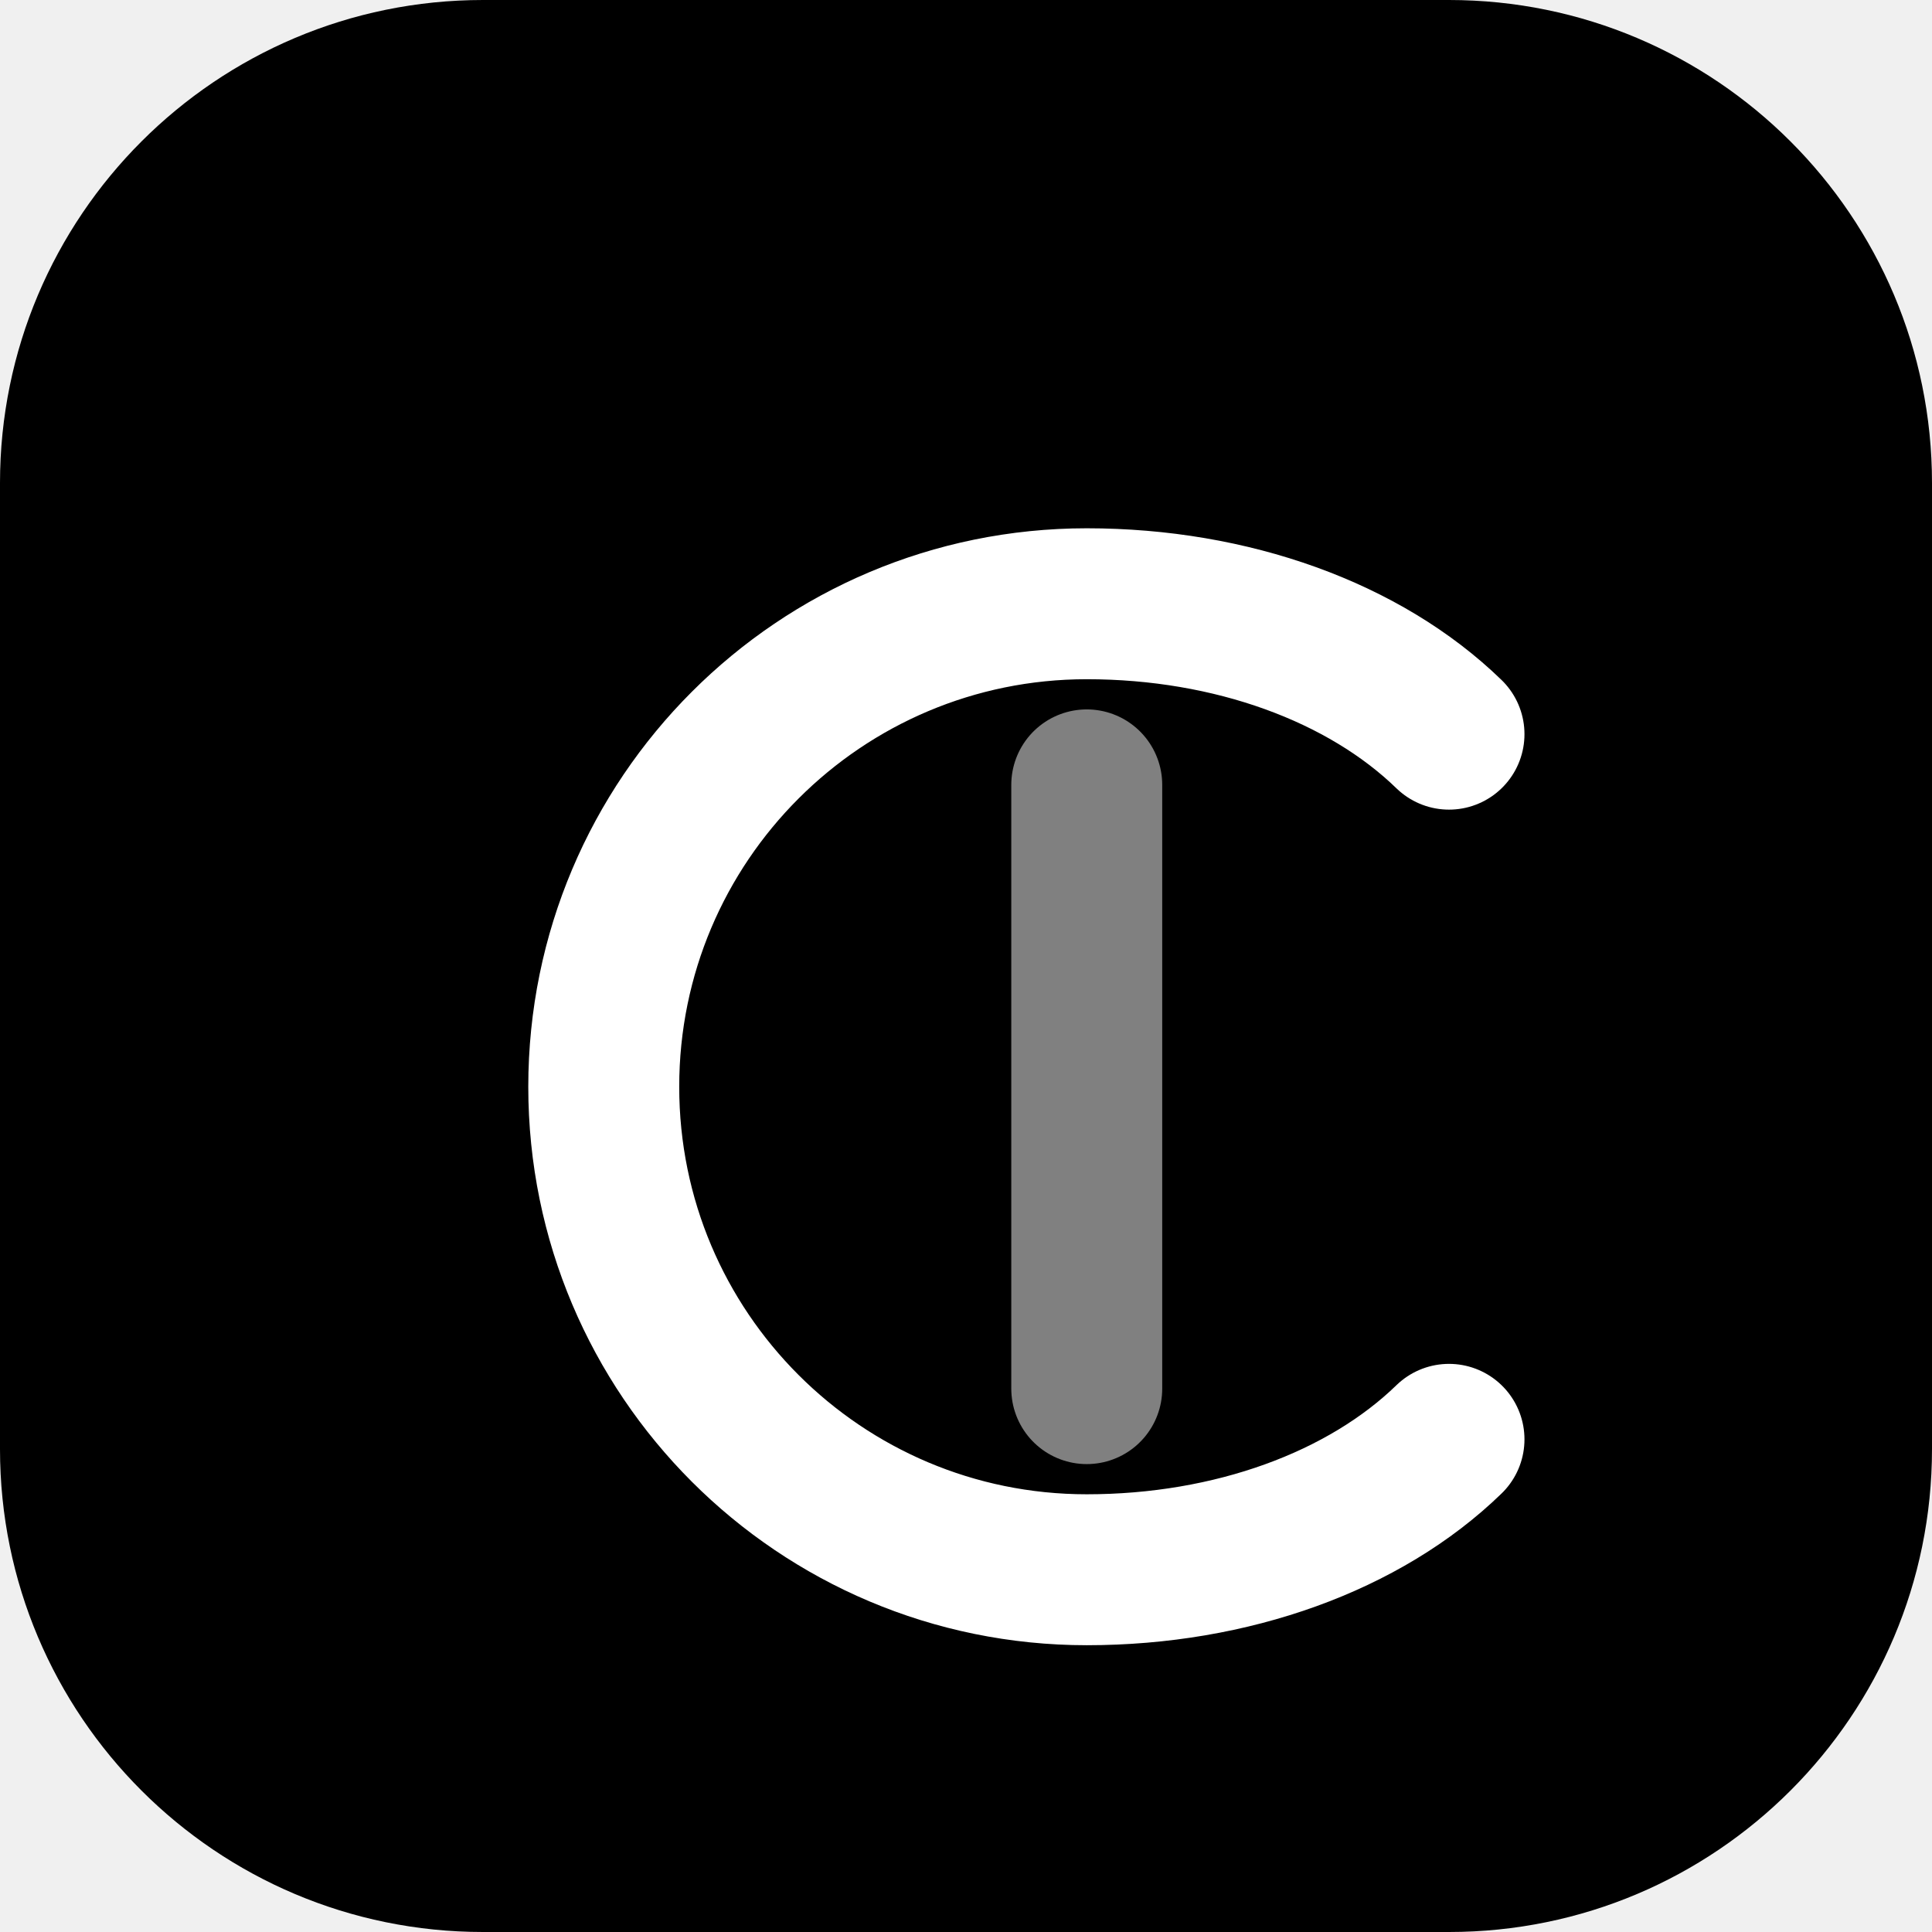
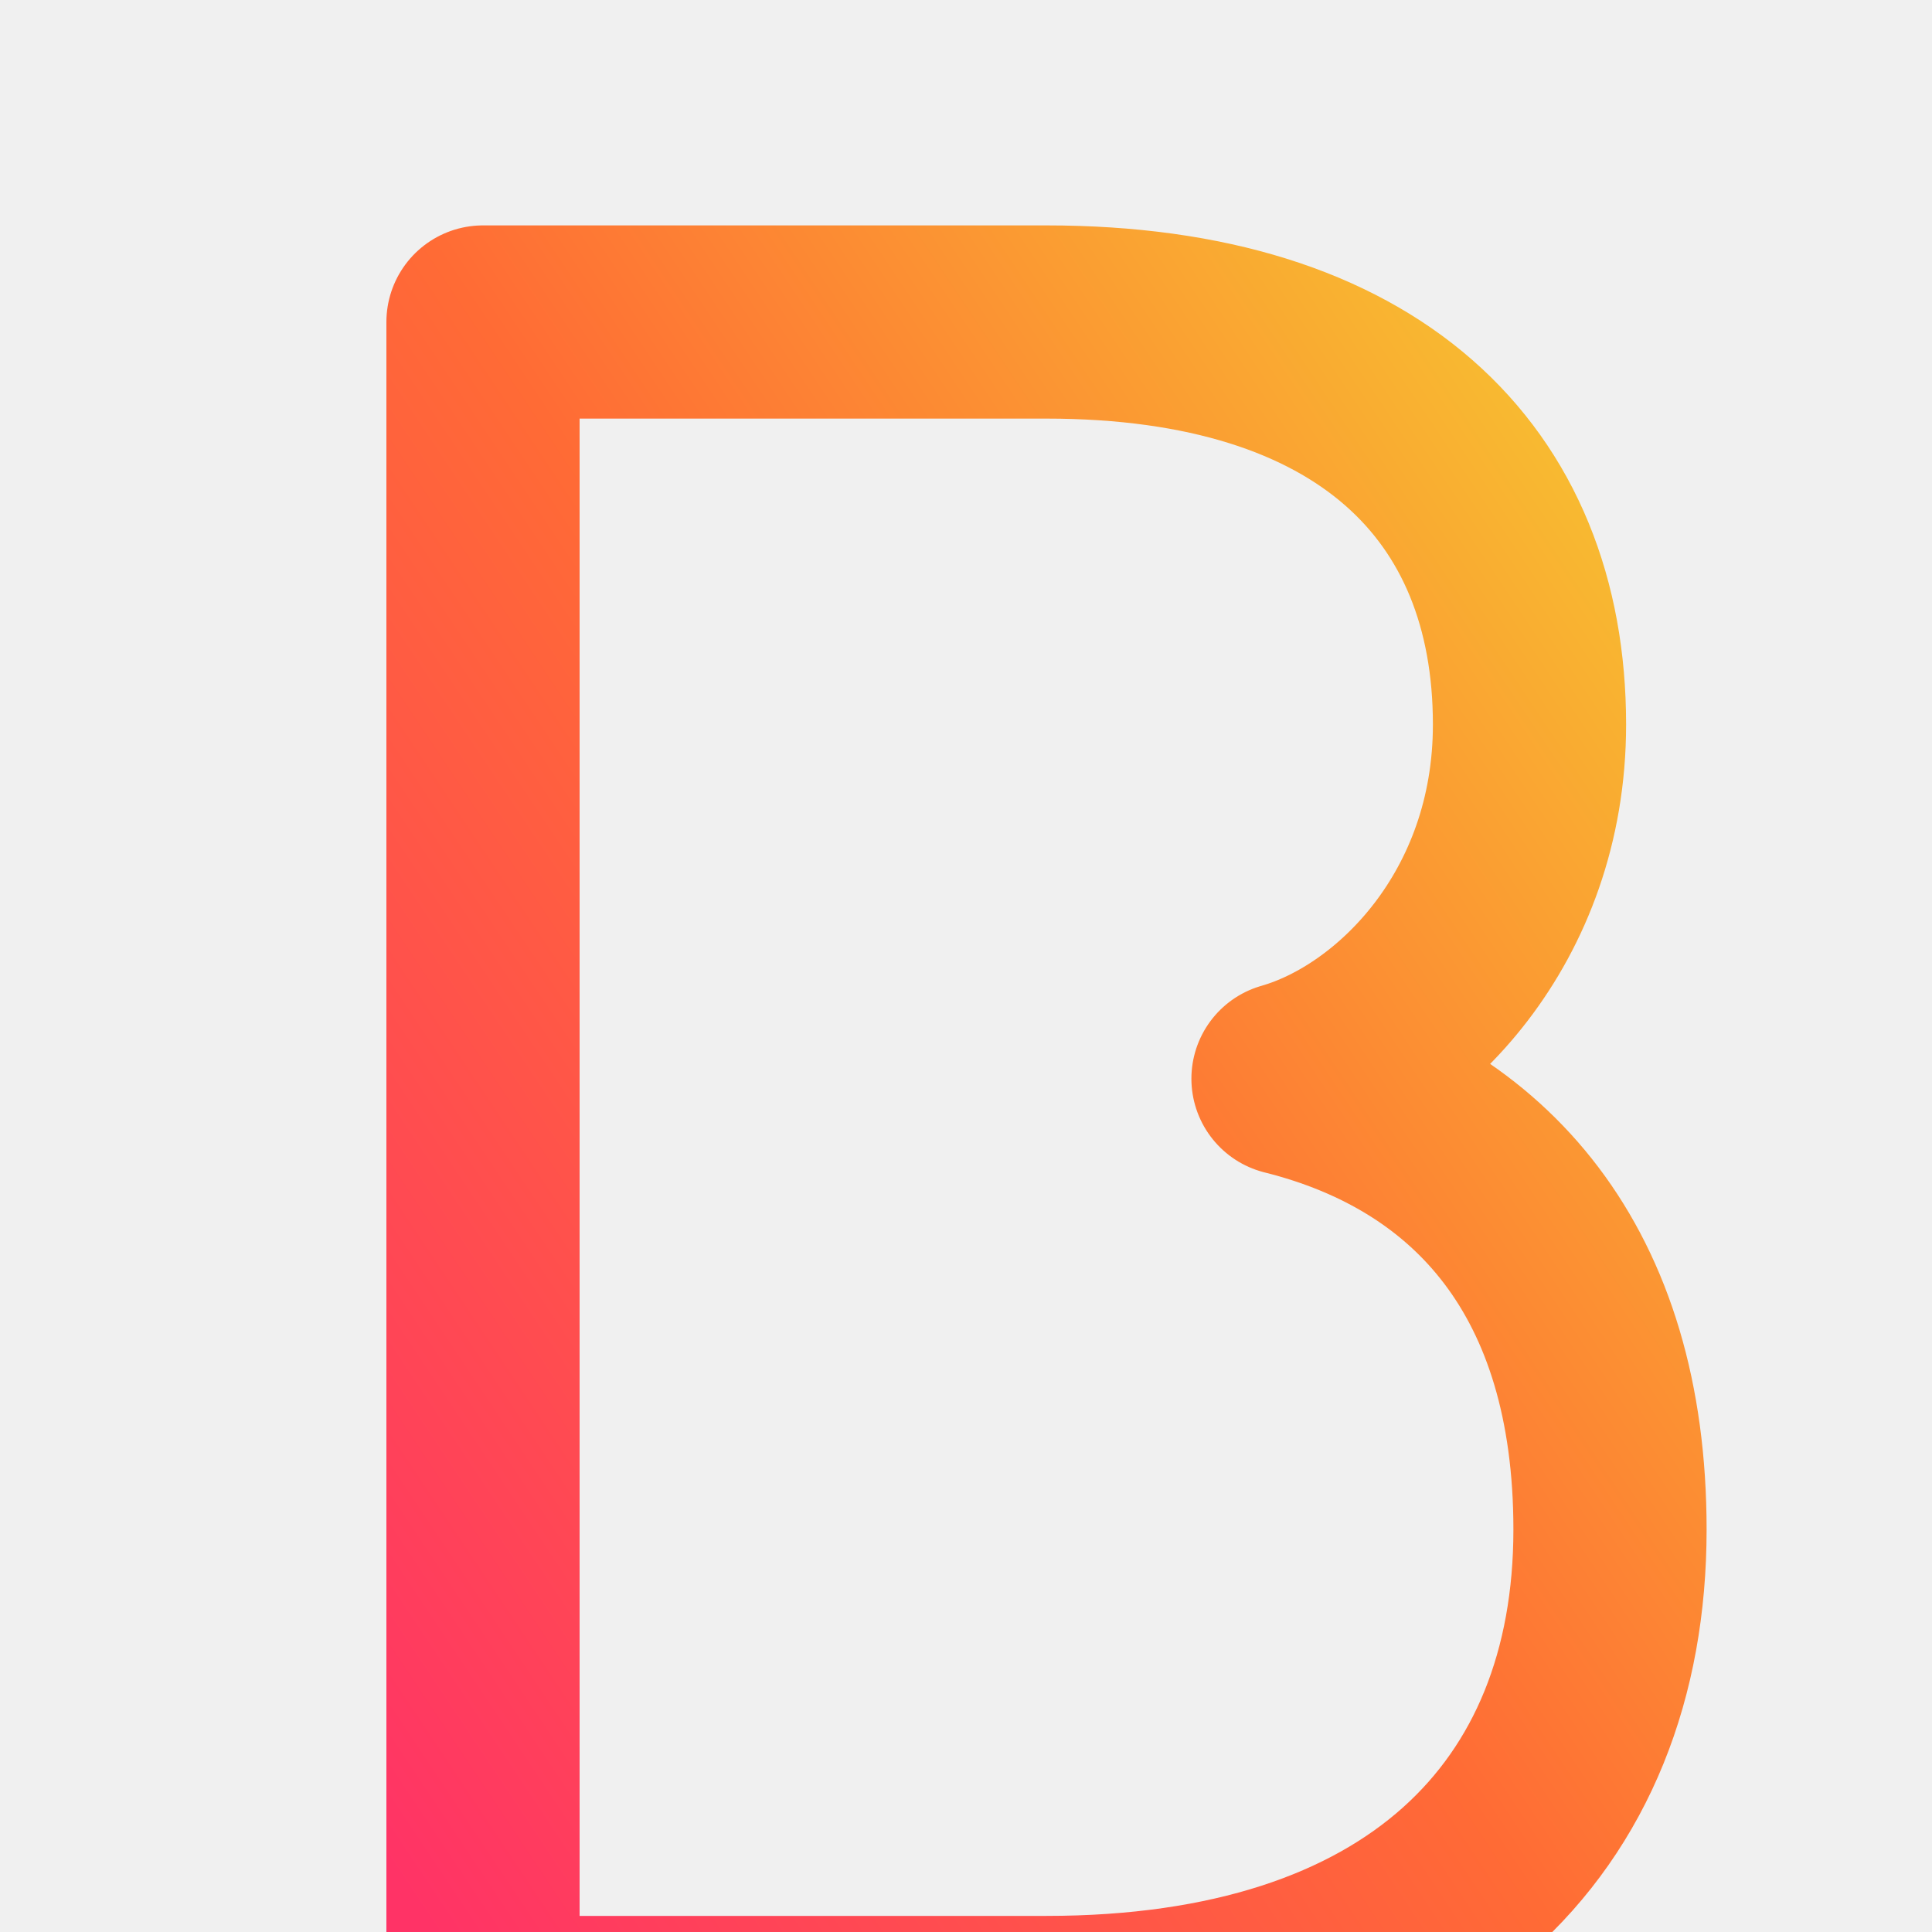
- <svg xmlns="http://www.w3.org/2000/svg" width="32" height="32" fill="none" viewBox="0 0 32 32">
-   <rect width="32" height="32" fill="#000000" rx="8" />
-   <path d="M24 12.16C22.6 10.8 20.4 10 18 10c-4.42 0-8 3.58-8 8s3.58 8 8 8c2.4 0 4.6-.8 6-2.16" stroke="#ffffff" stroke-width="2.5" stroke-linecap="round" />
-   <path d="M18 13v10" stroke="#808080" stroke-width="2.5" stroke-linecap="round" />
+ <svg xmlns="http://www.w3.org/2000/svg" viewBox="0 0 120 120">
+   <defs>
+     <linearGradient id="blaze" x1="0%" y1="100%" x2="100%" y2="0%">
+       <stop offset="0%" stop-color="#ff3366" />
+       <stop offset="50%" stop-color="#ff6b35" />
+       <stop offset="100%" stop-color="#f7c530" />
+     </linearGradient>
+   </defs>
+   <path d="M30 20 h35 c 20 0, 30 10, 30 25 c 0 12, -8 20, -15 22 c 12 3, 20 12, 20 28 c 0 18, -12 30, -35 30 h-35 v-105 z" fill="none" stroke="url(#blaze)" stroke-width="12" stroke-linecap="round" stroke-linejoin="round" />
+   <path d="M30 65 h30" stroke="url(#blaze)" stroke-width="12" stroke-linecap="round" />
</svg>
